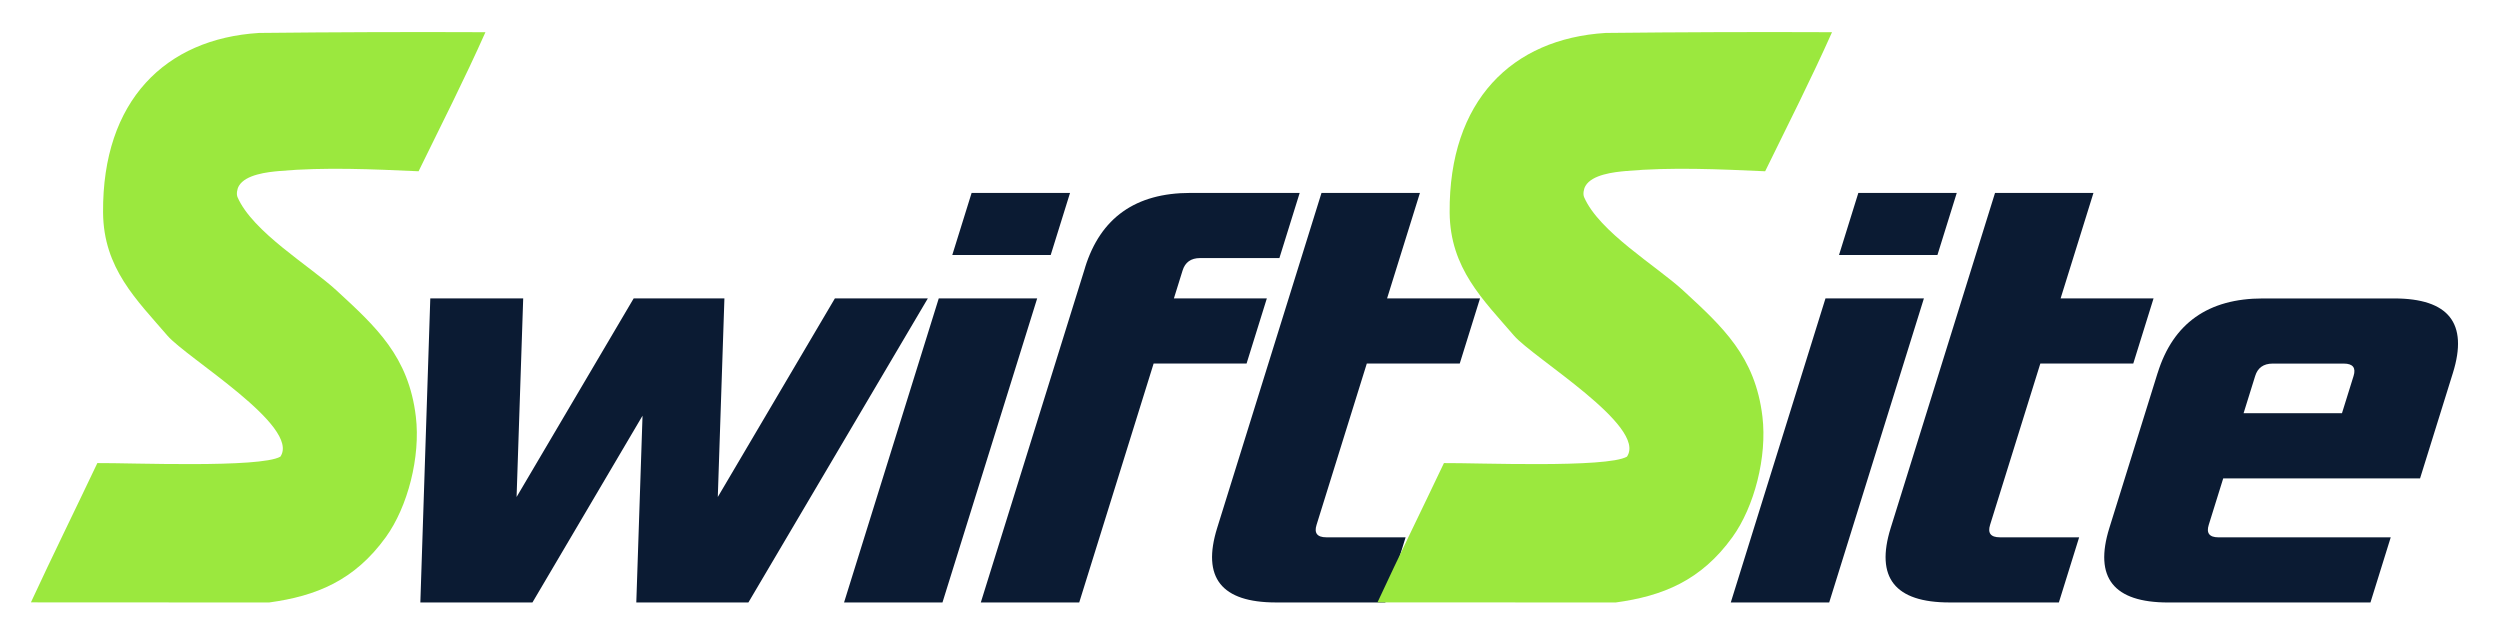
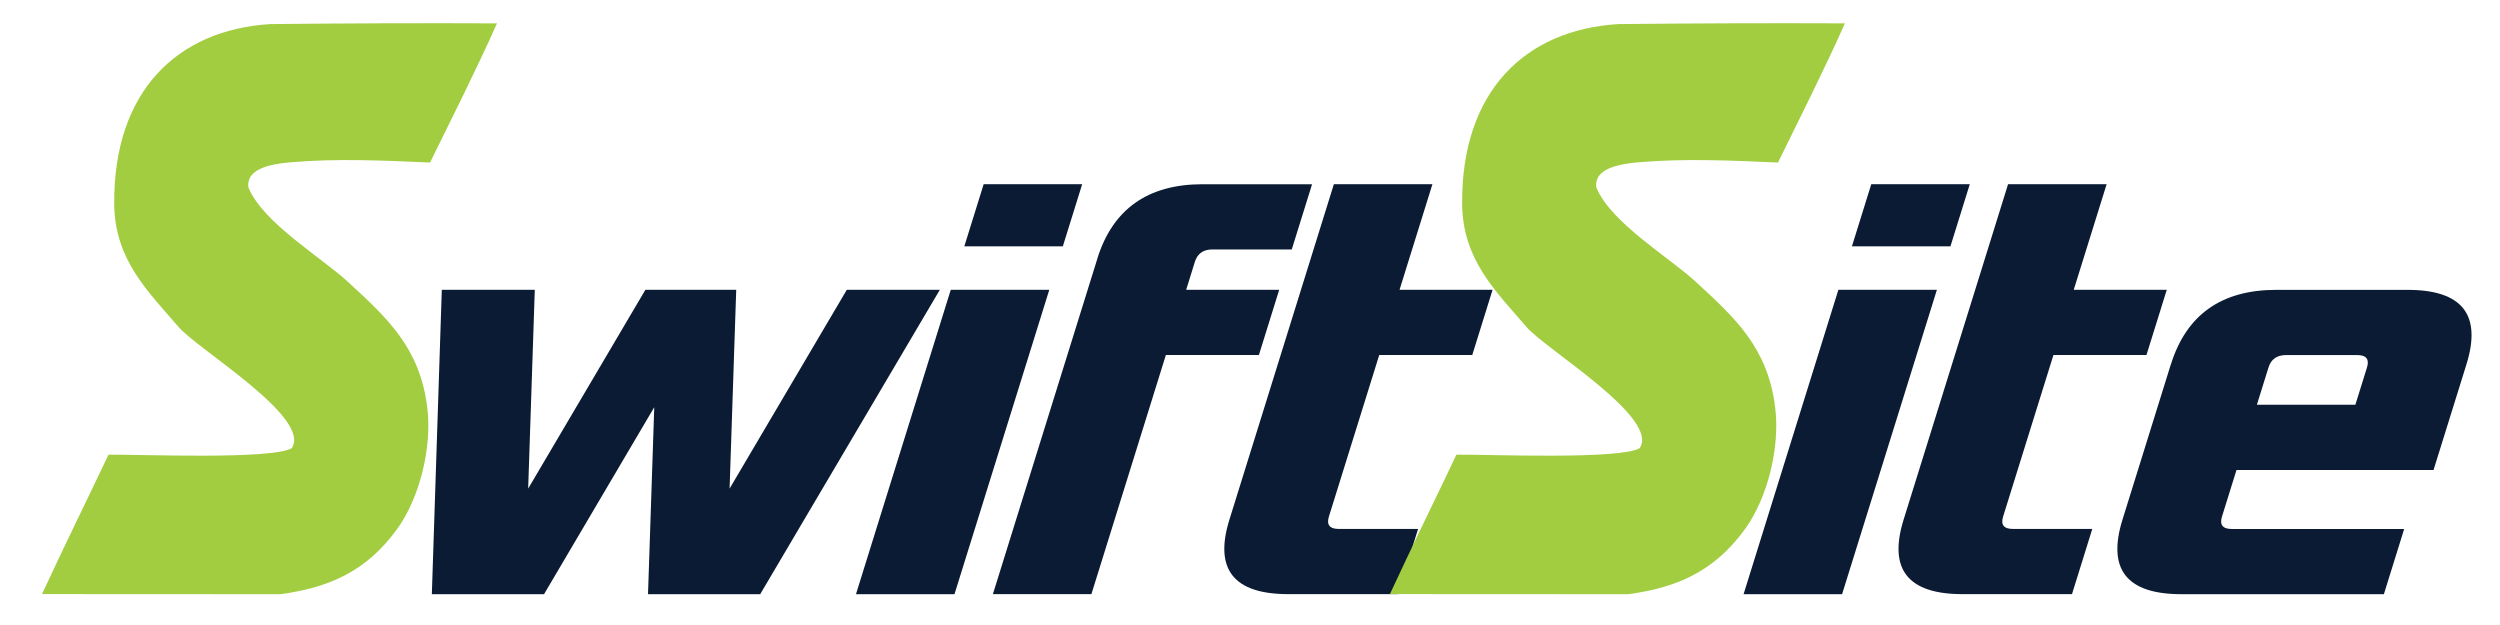
- <svg xmlns="http://www.w3.org/2000/svg" id="Layer_1" version="1.1" viewBox="0 0 834.67 211.86">
+ <svg xmlns="http://www.w3.org/2000/svg" id="Layer_1" data-name="Layer 1" viewBox="0 0 1600 400">
  <defs>
    <style>
-       .st0 {
+       .cls-1 {
        fill: #0b1b33;
      }

-       .st1 {
-         fill: #9be83e;
+       .cls-2 {
+         fill: #a2cd41;
      }
    </style>
  </defs>
  <g>
-     <path class="st0" d="M174.68,99.63l-2.21,66.3,39.09-66.3h30.3l-2.21,66.3,39.09-66.3h31.03l-59.91,101.52h-37.42l2.08-62.36-36.76,62.36h-37.42l3.32-101.52h31.03-.01Z" />
-     <path class="st0" d="M324.39,64.41h32.86l-6.45,20.72h-32.86l6.45-20.72ZM313.42,99.63h32.86l-31.62,101.52h-32.86l31.62-101.52h0Z" />
-     <path class="st0" d="M362.28,89.27c5.16-16.57,16.87-24.86,35.13-24.86h36.51l-6.77,21.75h-26.47c-3.1,0-5.02,1.45-5.85,4.14l-2.9,9.32h31.03l-6.77,21.75h-31.03l-24.84,79.77h-32.86l34.84-111.88h-.02Z" />
-     <path class="st0" d="M441.21,64.41h32.86l-10.97,35.22h31.03l-6.77,21.75h-31.03l-16.78,53.87c-.84,2.69.17,4.14,3.27,4.14h26.47l-6.77,21.75h-36.51c-18.25,0-24.8-8.29-19.64-24.86l34.84-111.88h0Z" />
+     <path class="cls-1" d="M342.27,185.48l-4.24,127.22,75.01-127.22h58.14l-4.24,127.22,75.01-127.22h59.54l-114.96,194.8h-71.8l3.99-119.66-70.54,119.66h-71.8l6.37-194.8h59.54-.02Z" />
+     <path class="cls-1" d="M629.54,117.9h63.05l-12.38,39.76h-63.05l12.38-39.76ZM608.49,185.48h63.05l-60.67,194.8h-63.05l60.67-194.8h0Z" />
+     <path class="cls-1" d="M702.25,165.61c9.9-31.79,32.37-47.7,67.41-47.7h70.06l-12.99,41.73h-50.79c-5.95,0-9.63,2.78-11.23,7.94l-5.56,17.88h59.54l-12.99,41.73h-59.54l-47.66,153.06h-63.05l66.85-214.68-.04.02Z" />
+     <path class="cls-1" d="M853.7,117.9h63.05l-21.05,67.58h59.54l-12.99,41.73h-59.54l-32.2,103.37c-1.61,5.16.33,7.94,6.27,7.94h50.79l-12.99,41.73h-70.06c-35.02,0-47.59-15.91-37.69-47.7l66.85-214.68v.02Z" />
  </g>
  <g>
-     <path class="st0" d="M620.44,64.41h32.86l-6.45,20.72h-32.86l6.45-20.72ZM609.47,99.63h32.86l-31.62,101.52h-32.86l31.62-101.52Z" />
-     <path class="st0" d="M666.08,64.41h32.86l-10.97,35.22h31.03l-6.77,21.75h-31.03l-16.78,53.87c-.84,2.69.17,4.14,3.27,4.14h26.47l-6.77,21.75h-36.51c-18.25,0-24.8-8.29-19.64-24.86l34.84-111.88h0Z" />
-     <path class="st0" d="M720.38,124.5c5.16-16.57,16.87-24.86,35.12-24.86h43.81c18.25,0,24.8,8.29,19.64,24.86l-10.97,35.22h-65.72l-4.84,15.54c-.84,2.69.17,4.14,3.27,4.14h57.5l-6.77,21.75h-67.54c-18.25,0-24.8-8.29-19.64-24.86l16.13-51.8h.01ZM781.91,137.96l3.87-12.43c.84-2.69-.17-4.14-3.27-4.14h-23.73c-3.1,0-5.02,1.45-5.85,4.14l-3.87,12.43h32.86-.01Z" />
+     <path class="cls-1" d="M1197.61,117.9h63.05l-12.38,39.76h-63.05l12.38-39.76ZM1176.56,185.48h63.05l-60.67,194.8h-63.05l60.67-194.8Z" />
+     <path class="cls-1" d="M1285.19,117.9h63.05l-21.05,67.58h59.54l-12.99,41.73h-59.54l-32.2,103.37c-1.61,5.16.33,7.94,6.27,7.94h50.79l-12.99,41.73h-70.06c-35.02,0-47.59-15.91-37.69-47.7l66.85-214.68v.02Z" />
+     <path class="cls-1" d="M1389.38,233.21c9.9-31.79,32.37-47.7,67.39-47.7h84.06c35.02,0,47.59,15.91,37.69,47.7l-21.05,67.58h-126.11l-9.29,29.82c-1.61,5.16.33,7.94,6.27,7.94h110.33l-12.99,41.73h-129.6c-35.02,0-47.59-15.91-37.69-47.7l30.95-99.4.02.02ZM1507.44,259.03l7.43-23.85c1.61-5.16-.33-7.94-6.27-7.94h-45.53c-5.95,0-9.63,2.78-11.23,7.94l-7.43,23.85h63.05-.02Z" />
  </g>
-   <path class="st1" d="M86.48,11c25.19-.27,50.39-.36,75.59-.25-6.88,15.46-14.88,31.23-22.32,46.43-15.34-.68-31.24-1.43-46.53-.08-3.92.35-11.21,1.15-13.45,4.95-.66,1.12-.88,2.81-.47,3.77,5.03,11.62,24.25,23.05,33,31.1,13.3,12.24,24.14,22.09,26.54,42.18,1.6,13.39-2.69,30.08-10.02,40.23-10.48,14.53-23.28,19.68-38.99,21.82l-79.51-.04c7.13-15.41,14.89-31.12,22.18-46.5,11.03-.09,54.38,1.71,61.11-2.15,6.85-10.12-31.33-32.96-37.72-40.41-10.26-11.95-21.34-22.43-21.48-41.12-.27-37.35,20.84-58,52.07-59.93h0Z" />
-   <path class="st1" d="M536.06,11c25.19-.27,50.39-.36,75.59-.25-6.88,15.46-14.88,31.23-22.32,46.43-15.34-.68-31.24-1.43-46.53-.08-3.92.35-11.21,1.15-13.45,4.95-.66,1.12-.88,2.81-.47,3.77,5.03,11.62,24.25,23.05,33,31.1,13.3,12.24,24.14,22.09,26.54,42.18,1.6,13.39-2.69,30.08-10.02,40.23-10.48,14.53-23.28,19.68-38.99,21.82l-79.51-.04c7.13-15.41,14.89-31.12,22.18-46.5,11.03-.09,54.38,1.71,61.11-2.15,6.85-10.12-31.33-32.96-37.72-40.41-10.26-11.95-21.34-22.43-21.48-41.12-.27-37.35,20.84-58,52.07-59.93Z" />
+   <path class="cls-2" d="M173.03,15.42c48.34-.52,96.69-.69,145.04-.48-13.2,29.67-28.55,59.93-42.83,89.09-29.43-1.3-59.94-2.74-89.28-.15-7.52.67-21.51,2.21-25.81,9.5-1.27,2.15-1.69,5.39-.9,7.23,9.65,22.3,46.53,44.23,63.32,59.68,25.52,23.49,46.32,42.39,50.93,80.94,3.07,25.69-5.16,57.72-19.23,77.19-20.11,27.88-44.67,37.76-74.82,41.87l-152.57-.08c13.68-29.57,28.57-59.71,42.56-89.23,21.16-.17,104.35,3.28,117.26-4.13,13.14-19.42-60.12-63.24-72.38-77.54-19.69-22.93-40.95-43.04-41.22-78.9-.52-71.67,39.99-111.29,99.91-115h0Z" />
+   <path class="cls-2" d="M1035.7,15.42c48.34-.52,96.69-.69,145.04-.48-13.2,29.67-28.55,59.93-42.83,89.09-29.43-1.3-59.94-2.74-89.28-.15-7.52.67-21.51,2.21-25.81,9.5-1.27,2.15-1.69,5.39-.9,7.23,9.65,22.3,46.53,44.23,63.32,59.68,25.52,23.49,46.32,42.39,50.93,80.94,3.07,25.69-5.16,57.72-19.23,77.19-20.11,27.88-44.67,37.76-74.82,41.87l-152.57-.08c13.68-29.57,28.57-59.71,42.56-89.23,21.16-.17,104.35,3.28,117.26-4.13,13.14-19.42-60.12-63.24-72.38-77.54-19.69-22.93-40.95-43.04-41.22-78.9-.52-71.67,39.99-111.29,99.91-115Z" />
</svg>
